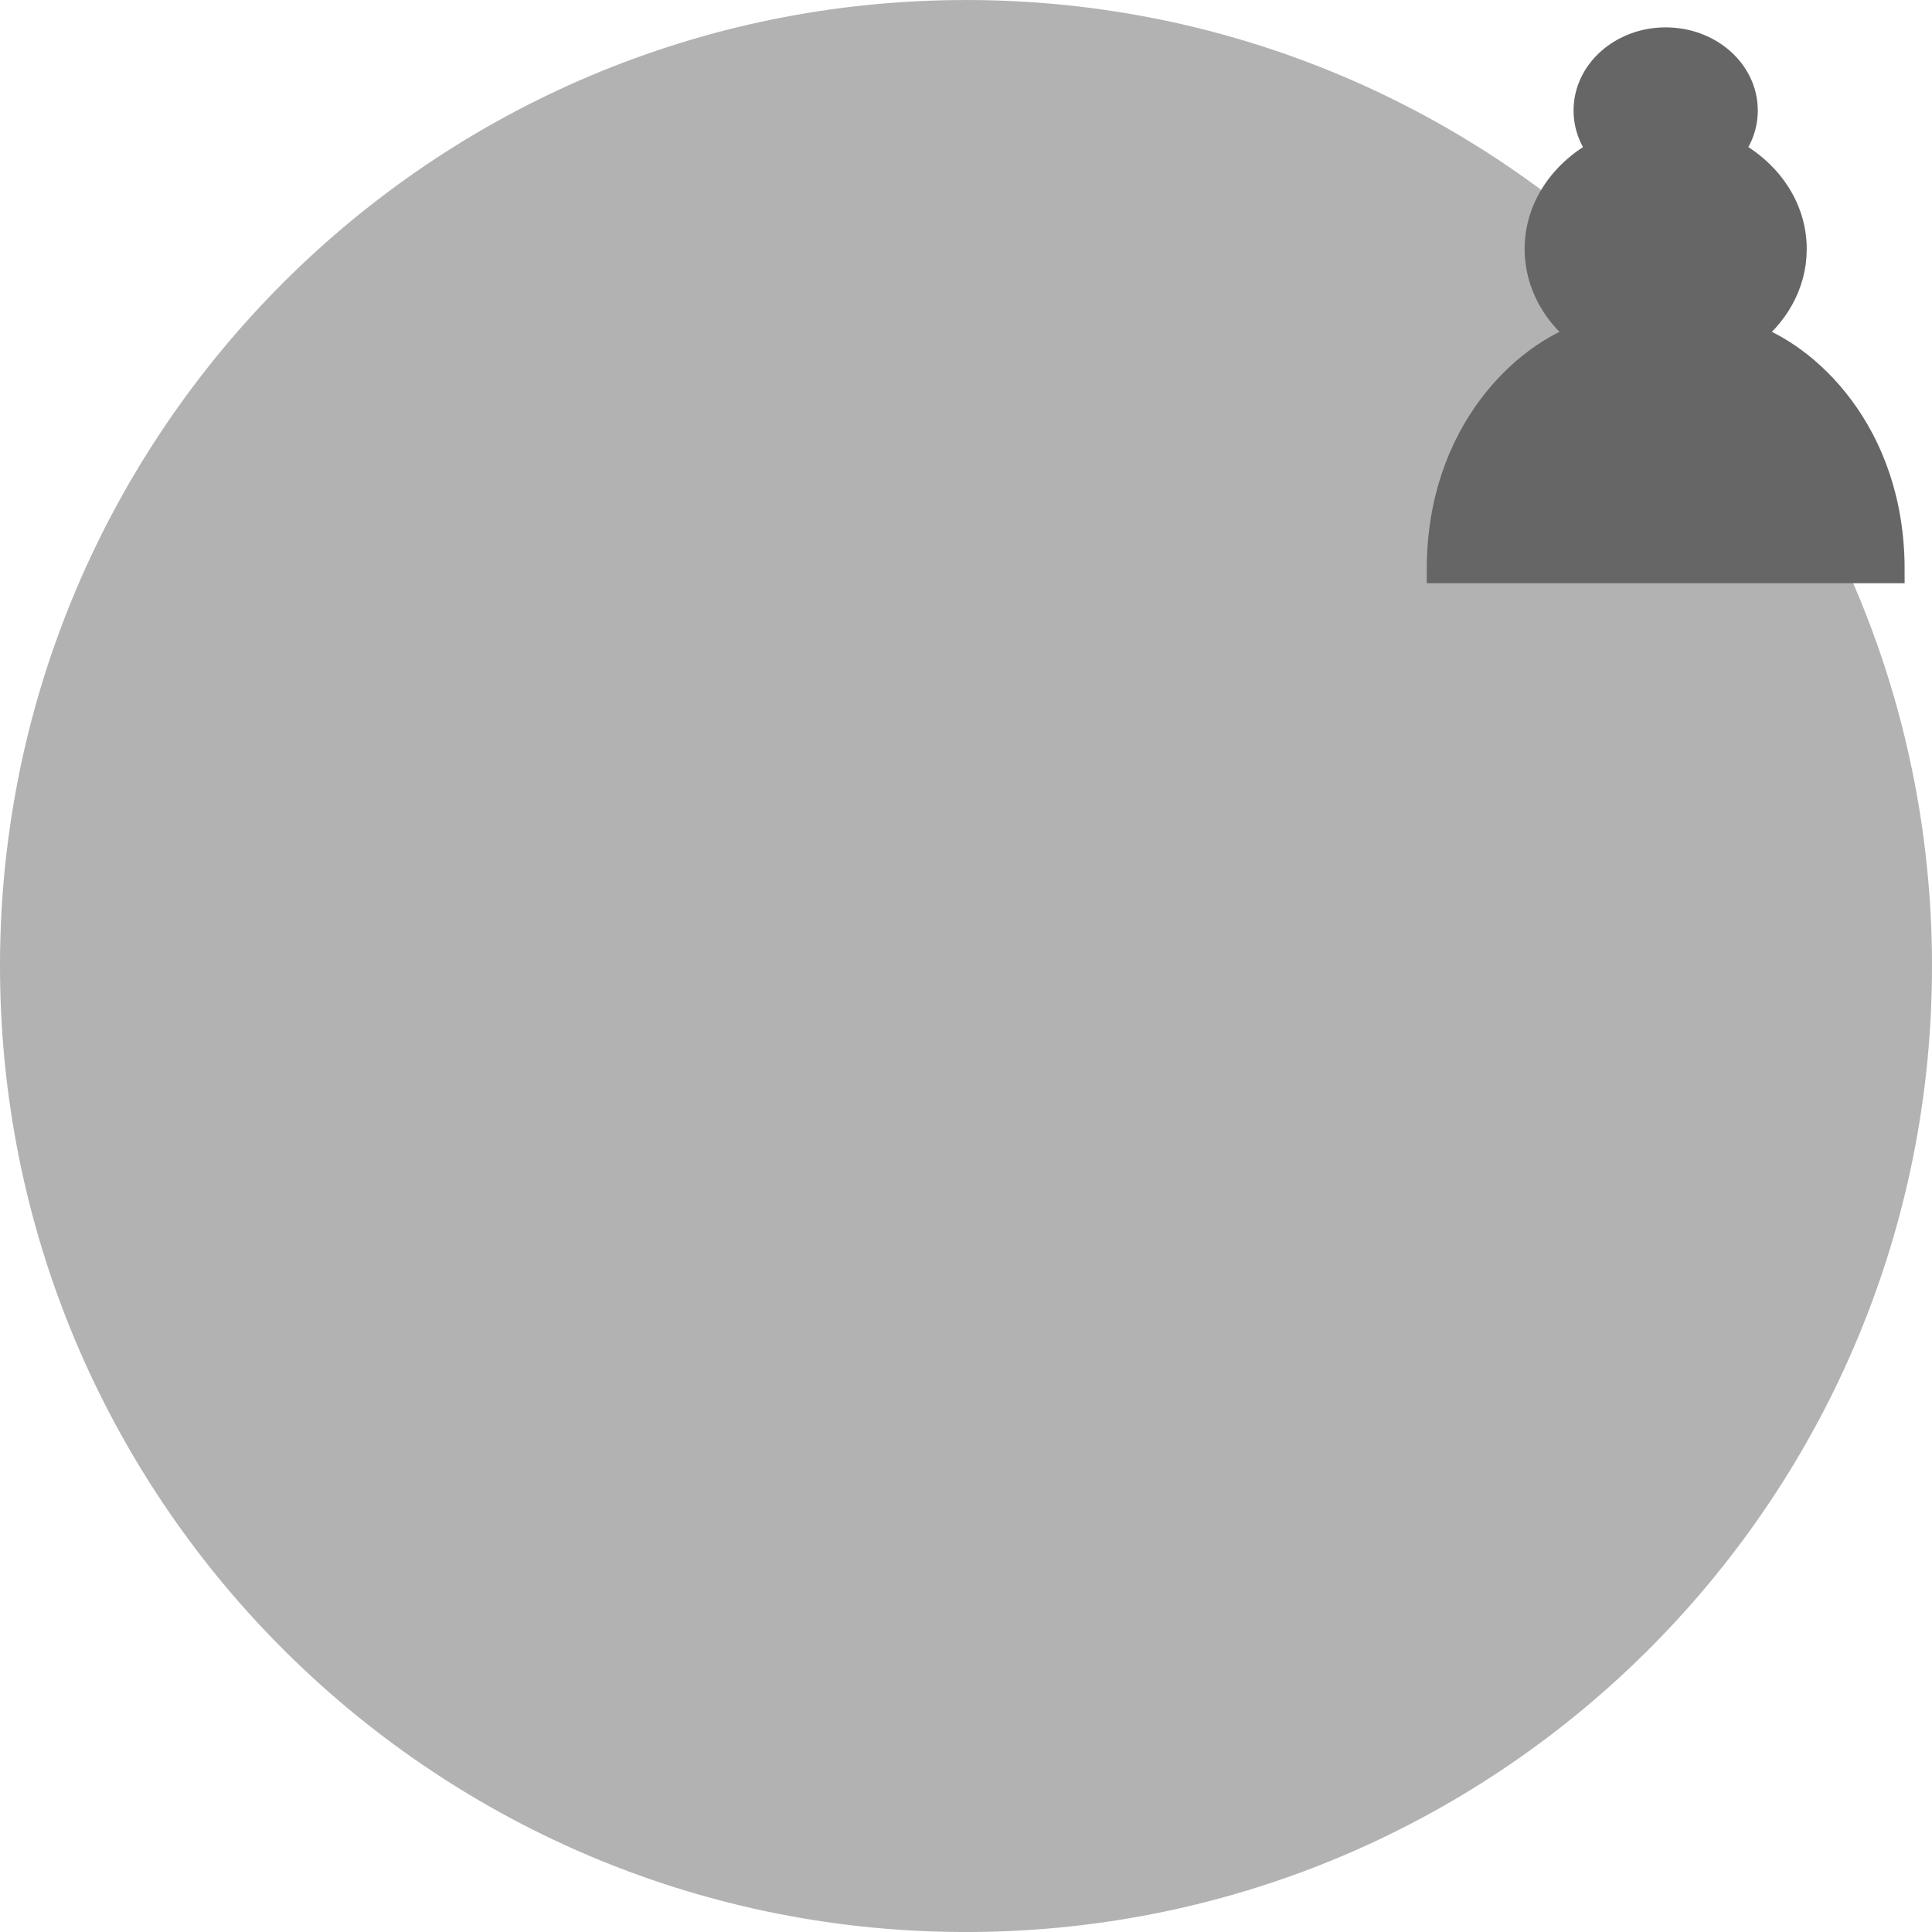
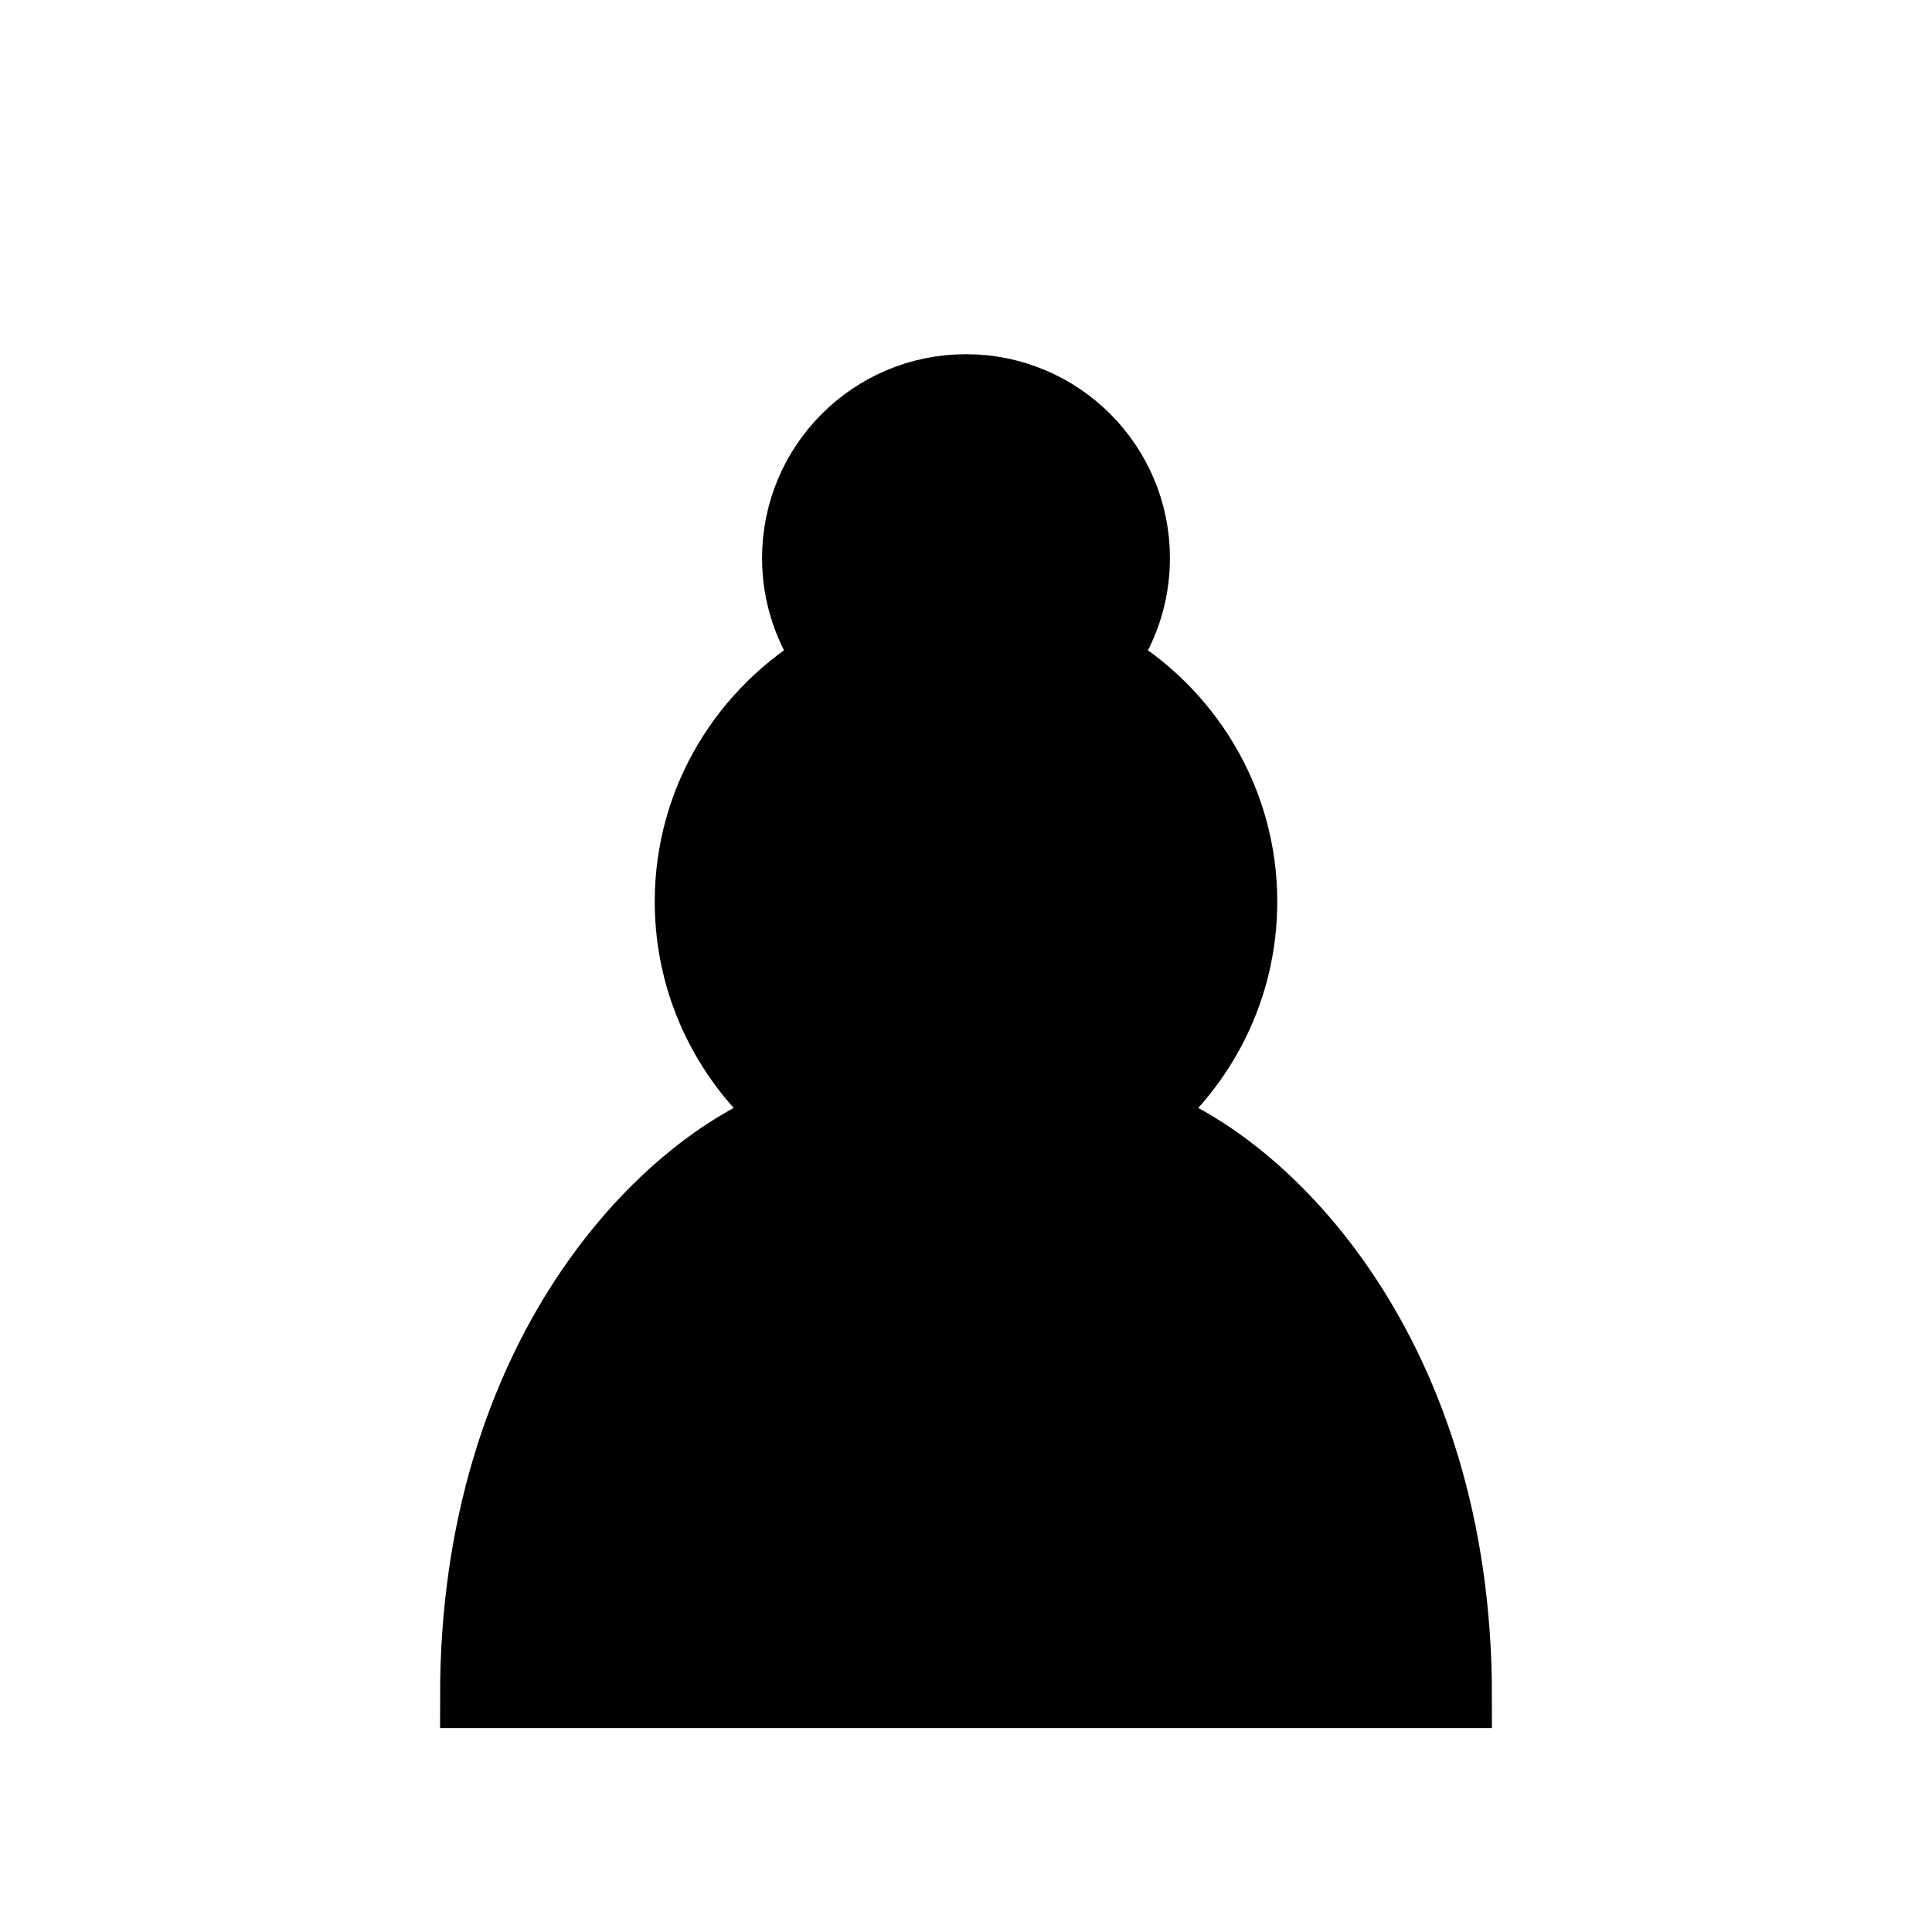
- <svg xmlns="http://www.w3.org/2000/svg" version="1.1" width="45" height="45" id="svg1">
-   <defs id="defs1" />
-   <path d="m 38.797,0.959 c -1.008,0 -1.824,0.722 -1.824,1.614 0,0.359 0.132,0.69 0.356,0.96 -0.889,0.452 -1.496,1.295 -1.496,2.267 0,0.819 0.429,1.549 1.099,2.029 -1.368,0.428 -3.379,2.239 -3.379,5.434 h 10.488 c 0,-3.195 -2.011,-5.006 -3.379,-5.434 0.67,-0.48 1.099,-1.21 1.099,-2.029 0,-0.972 -0.606,-1.815 -1.496,-2.267 0.223,-0.27 0.356,-0.601 0.356,-0.96 0,-0.892 -0.816,-1.614 -1.824,-1.614 z" style="opacity:1;fill:#666666;fill-opacity:1;fill-rule:nonzero;stroke:#666666;stroke-width:0.643;stroke-linecap:round;stroke-linejoin:miter;stroke-miterlimit:4;stroke-dasharray:none;stroke-opacity:1" id="path1" />
-   <path style="fill:#666666;fill-opacity:0.503;stroke:#666666;stroke-width:0;stroke-linecap:round" id="path5" d="M 45,22.408 A 22.5,22.5 0 0 1 22.649,45 22.5,22.5 0 0 1 9.4591245e-4,22.706 22.5,22.5 0 0 1 22.237,0.002 22.5,22.5 0 0 1 44.998,22.179" />
+ <svg xmlns="http://www.w3.org/2000/svg" version="1.1" width="45" height="45">
+   <path d="m 22.5,9 c -2.21,0 -4,1.79 -4,4 0,0.89 0.29,1.71 0.78,2.38 C 17.33,16.5 16,18.59 16,21 c 0,2.03 0.94,3.84 2.41,5.03 C 15.41,27.09 11,31.58 11,39.5 H 34 C 34,31.58 29.59,27.09 26.59,26.03 28.06,24.84 29,23.03 29,21 29,18.59 27.67,16.5 25.72,15.38 26.21,14.71 26.5,13.89 26.5,13 c 0,-2.21 -1.79,-4 -4,-4 z" style="opacity:1; fill:#000000; fill-opacity:1; fill-rule:nonzero; stroke:#000000; stroke-width:1.5; stroke-linecap:round; stroke-linejoin:miter; stroke-miterlimit:4; stroke-dasharray:none; stroke-opacity:1;" />
</svg>
